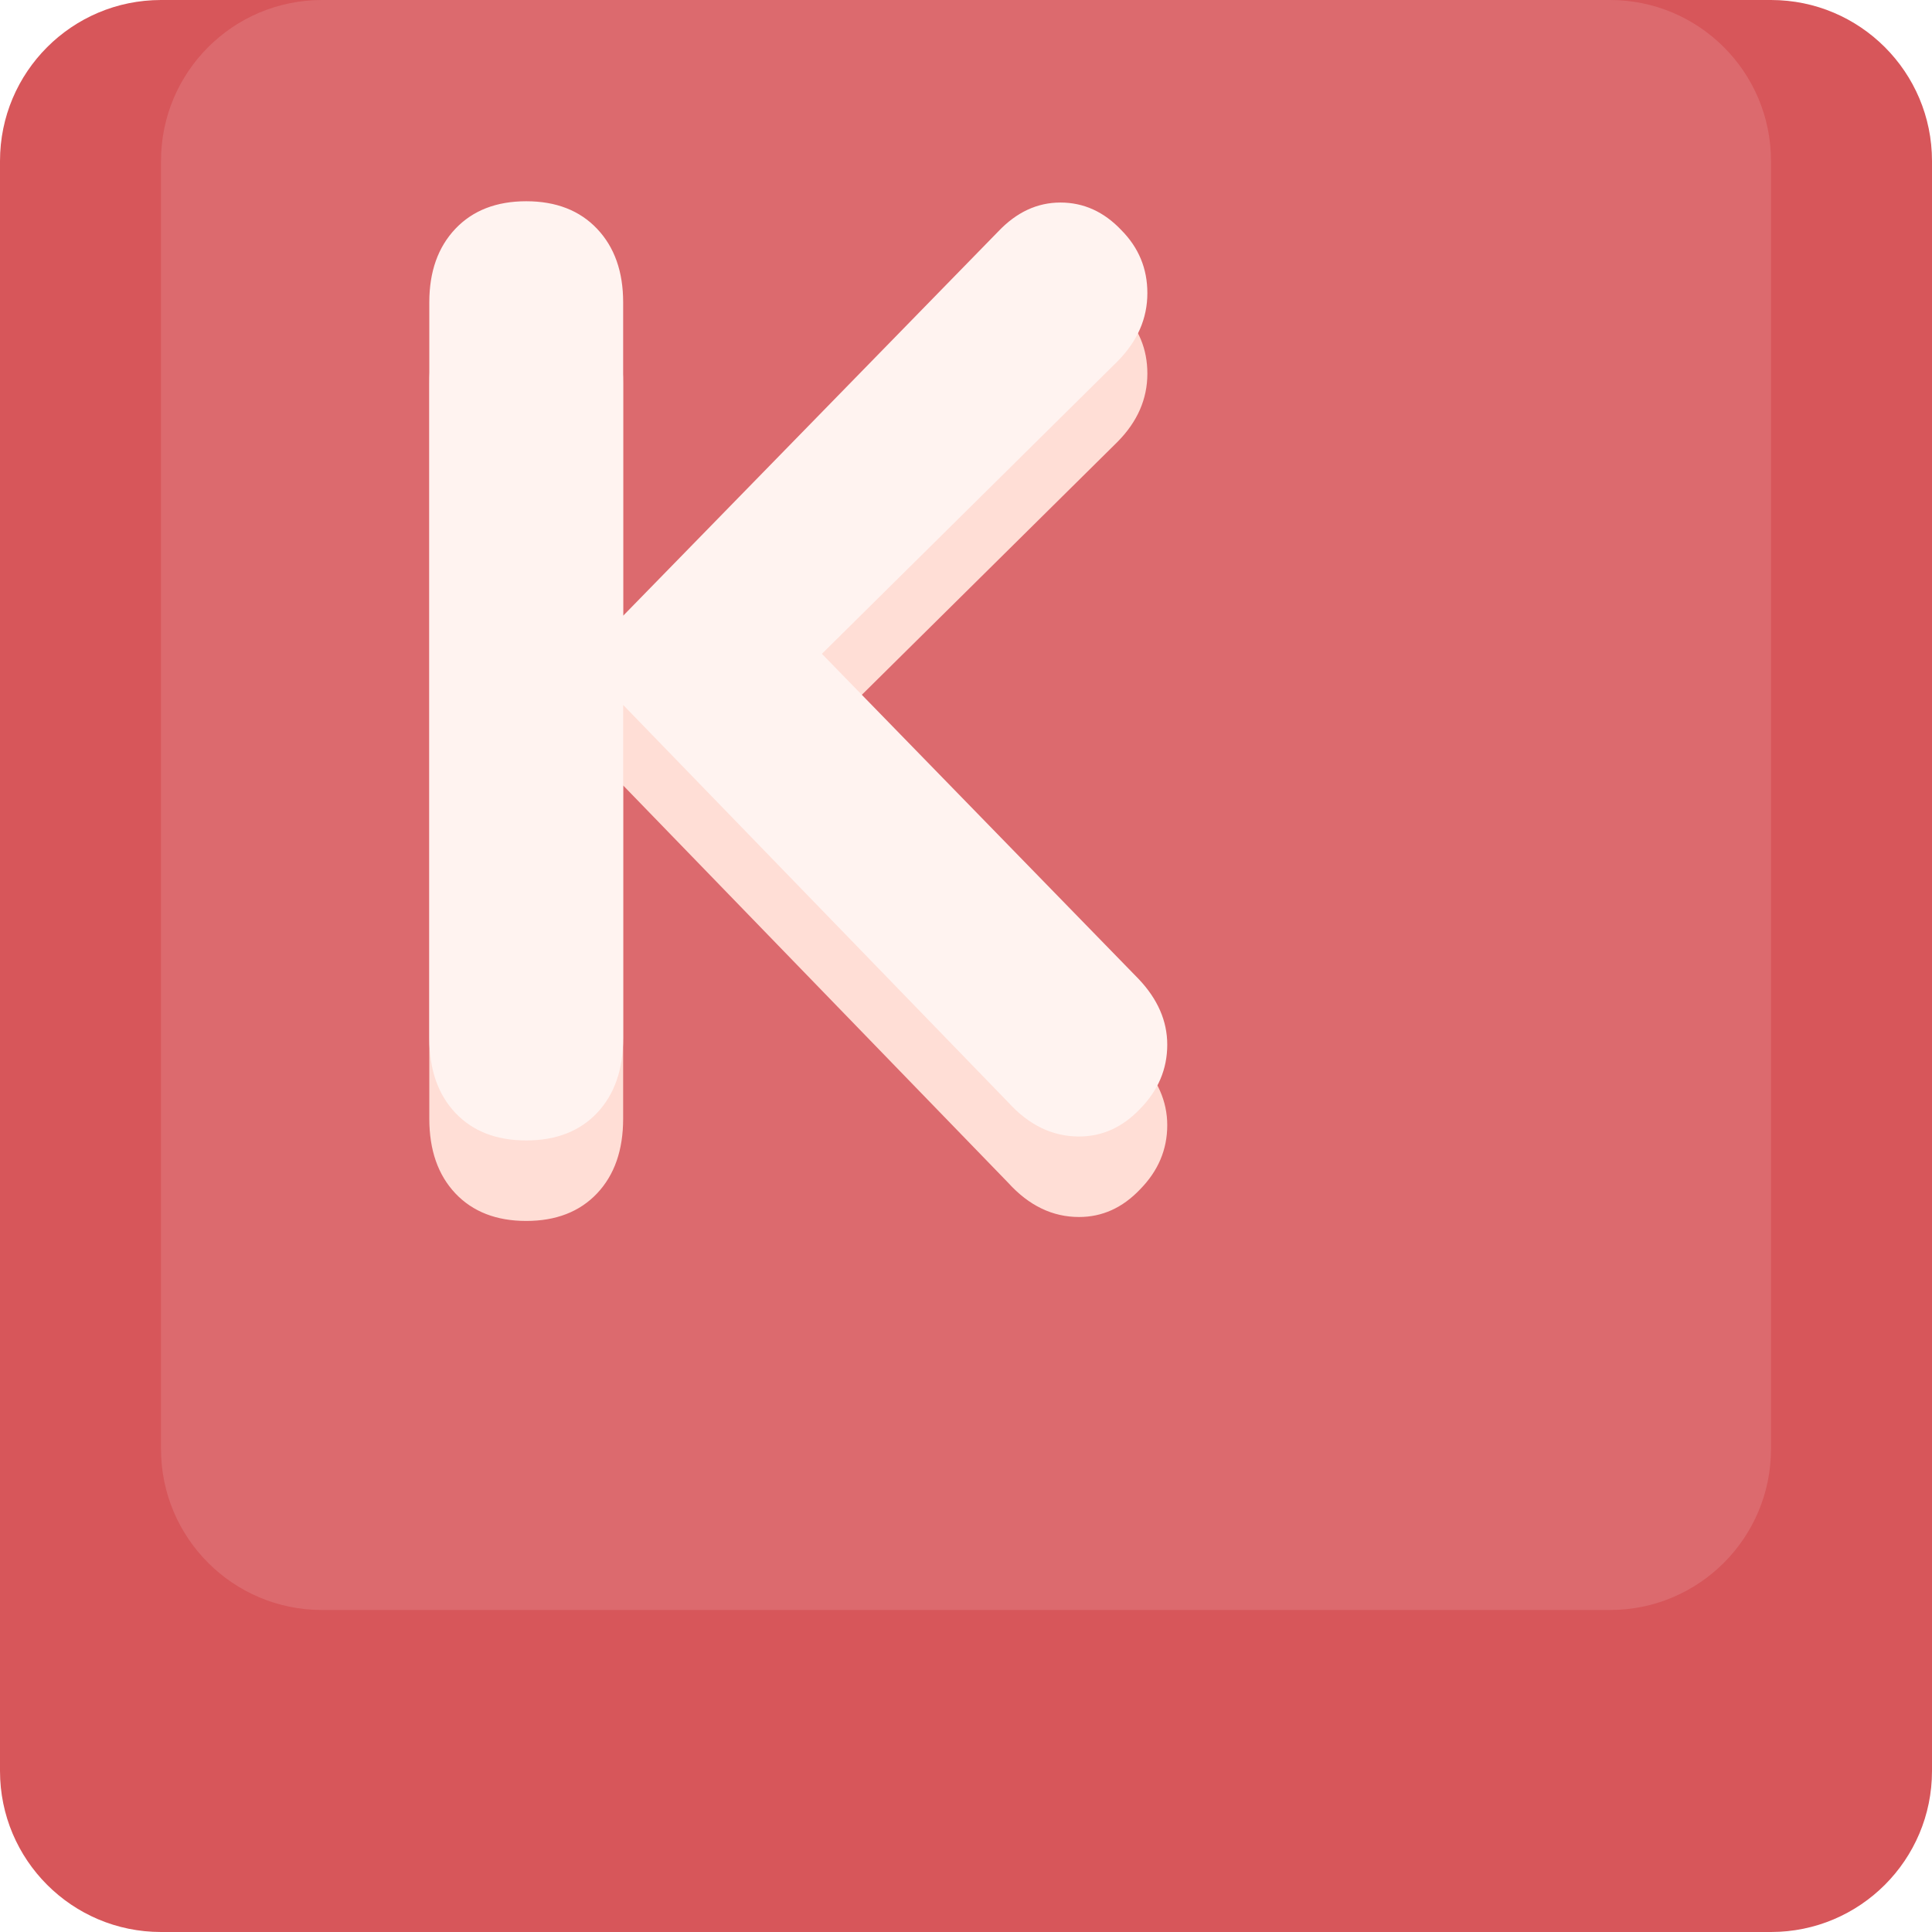
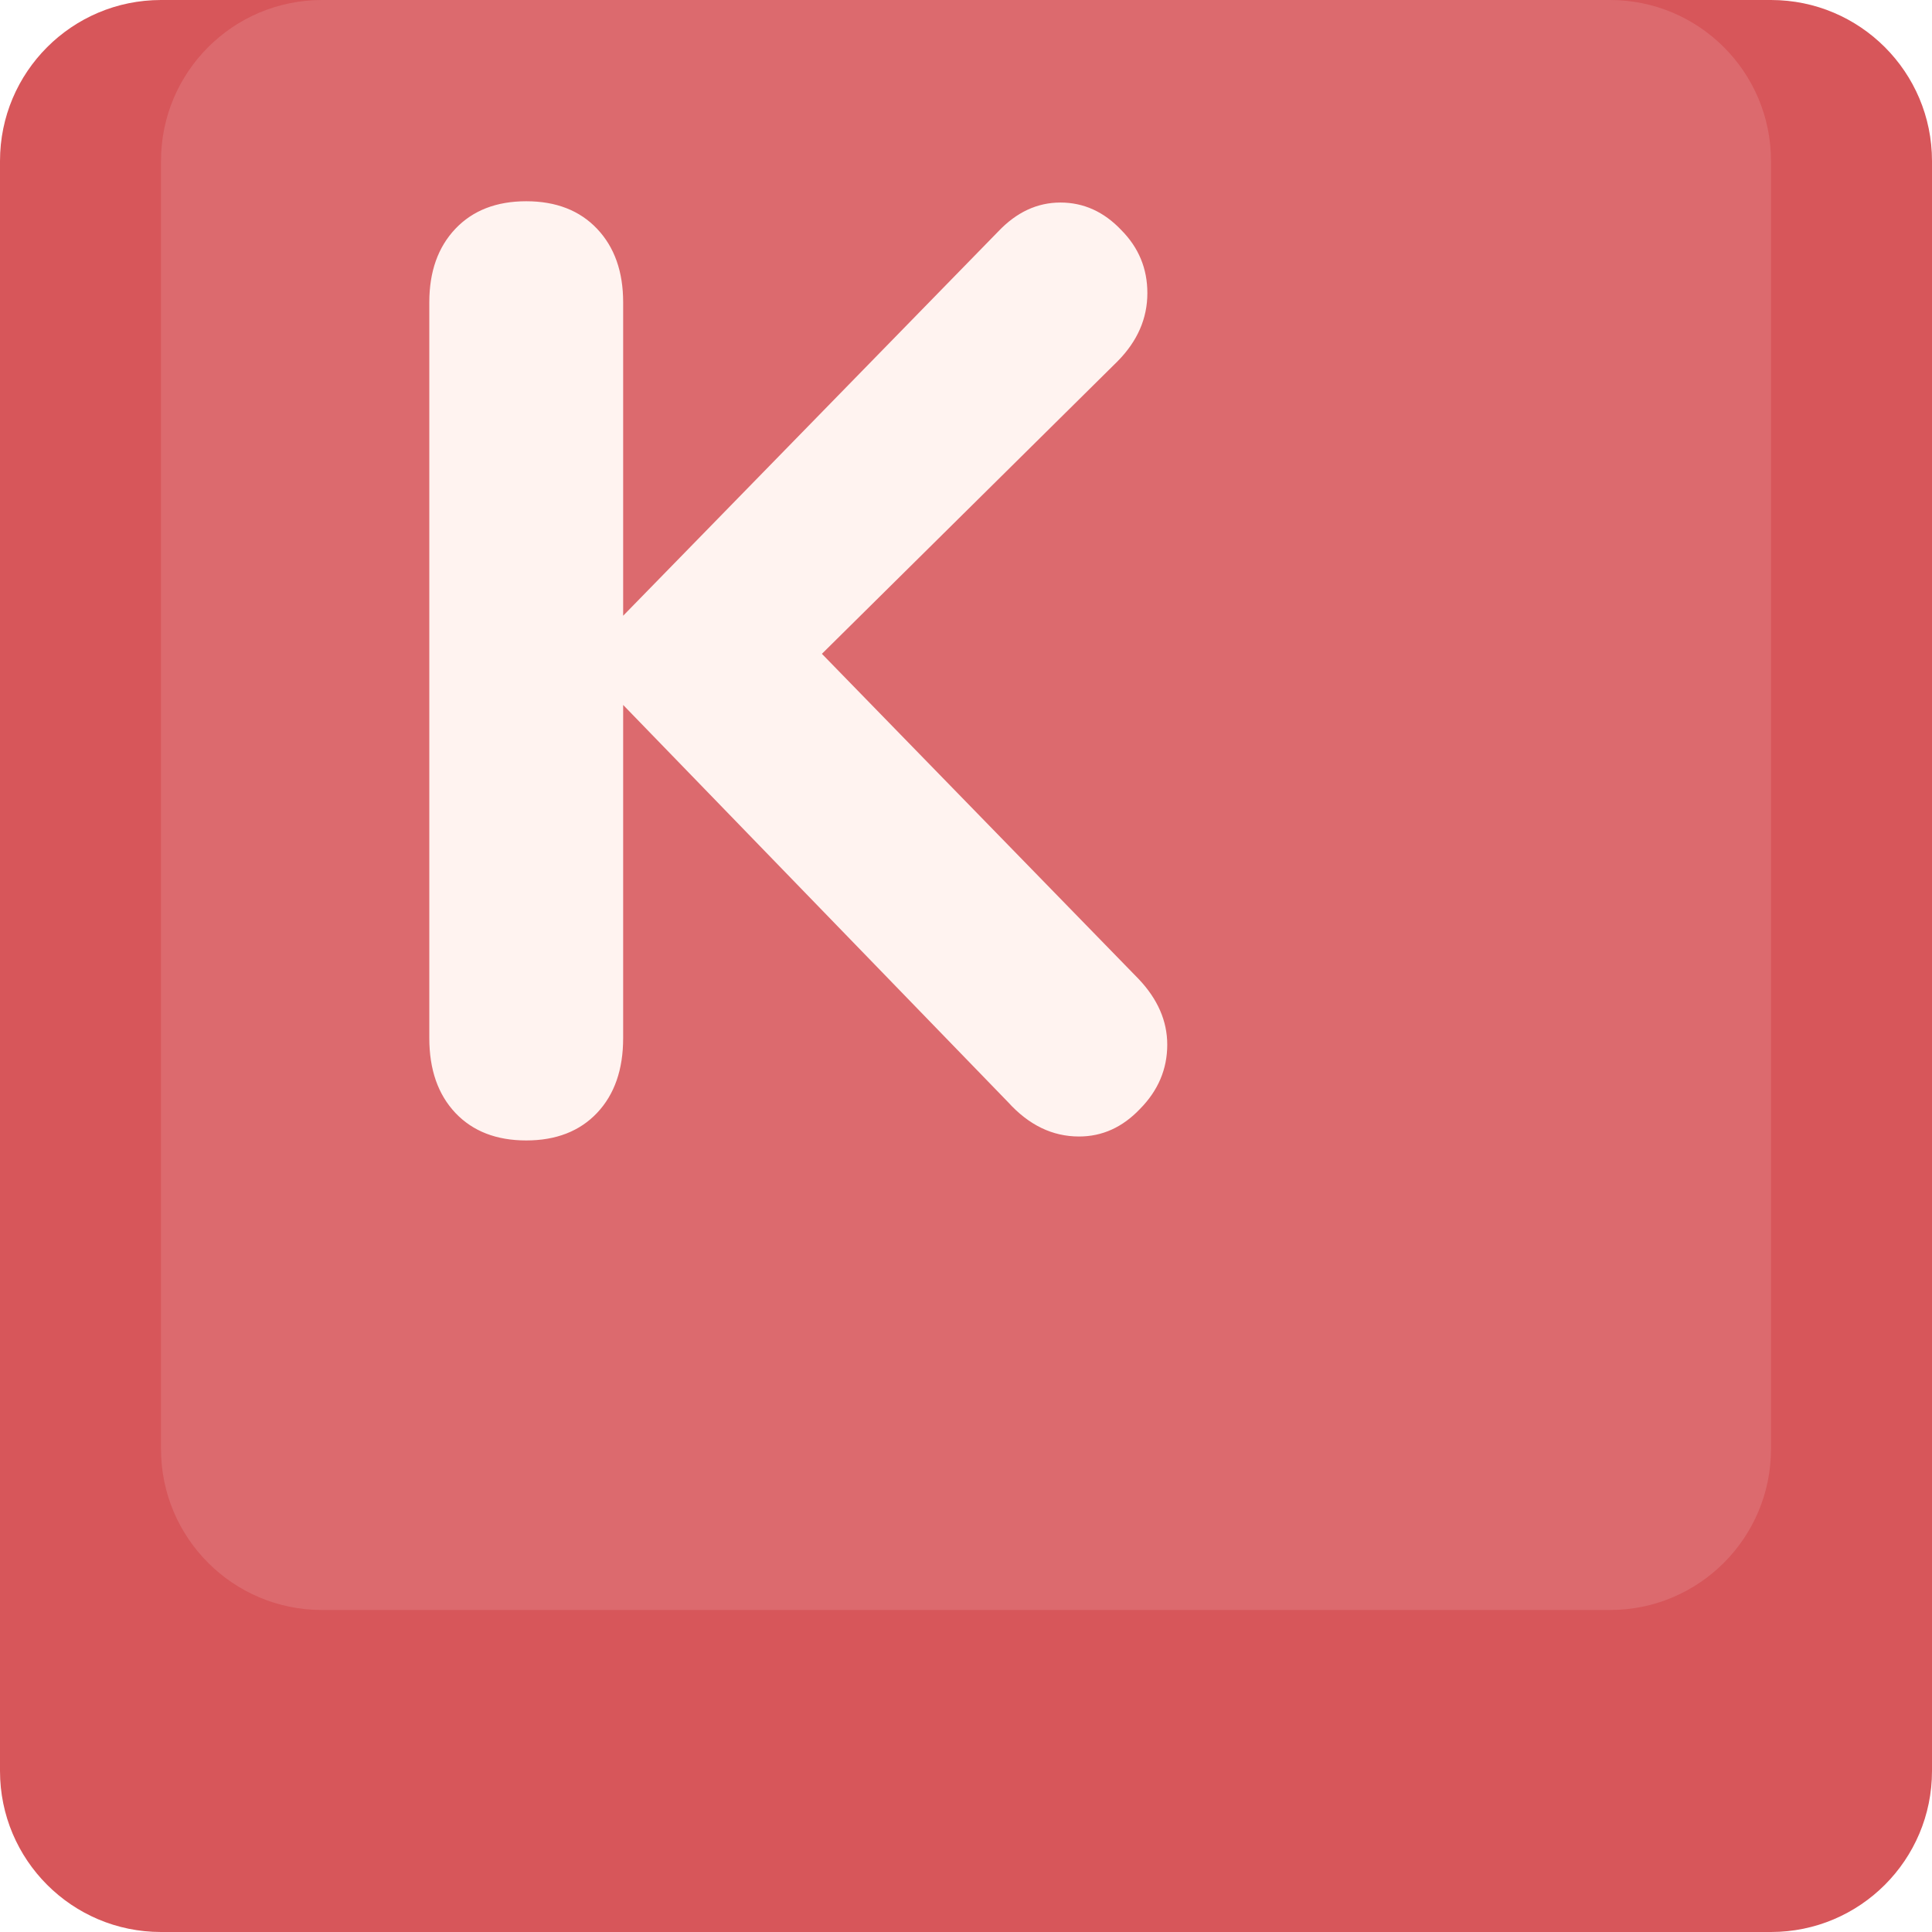
<svg xmlns="http://www.w3.org/2000/svg" viewBox="0 0 24 24" fill="none">
  <rect fill="hsl(358, 62%, 59%)" width="24" height="24" rx="2" />
  <rect fill="hsl(358, 62%, 64%)" x="2" width="20" height="20" rx="2" />
-   <path fill="hsl(12, 100%, 92%)" d="M14.145 13.162C14.382 13.412 14.5 13.684 14.5 13.977C14.5 14.281 14.387 14.547 14.161 14.776C13.944 15.004 13.692 15.118 13.404 15.118C13.075 15.118 12.782 14.977 12.525 14.694L7.741 9.757V13.896C7.741 14.287 7.633 14.596 7.417 14.825C7.201 15.053 6.907 15.167 6.537 15.167C6.167 15.167 5.873 15.053 5.657 14.825C5.441 14.596 5.333 14.287 5.333 13.896V4.755C5.333 4.374 5.441 4.07 5.657 3.842C5.873 3.614 6.167 3.5 6.537 3.5C6.907 3.5 7.201 3.614 7.417 3.842C7.633 4.07 7.741 4.374 7.741 4.755V8.649L12.401 3.875C12.628 3.636 12.885 3.516 13.173 3.516C13.461 3.516 13.713 3.63 13.929 3.858C14.145 4.076 14.253 4.336 14.253 4.641C14.253 4.956 14.13 5.238 13.883 5.488L10.21 9.122L14.145 13.162Z" />
  <path fill="hsl(12, 100%, 97%)" d="M14.145 12.162C14.382 12.412 14.5 12.684 14.5 12.977C14.5 13.281 14.387 13.547 14.161 13.776C13.944 14.004 13.692 14.118 13.404 14.118C13.075 14.118 12.782 13.977 12.525 13.694L7.741 8.757V12.896C7.741 13.287 7.633 13.596 7.417 13.825C7.201 14.053 6.907 14.167 6.537 14.167C6.167 14.167 5.873 14.053 5.657 13.825C5.441 13.596 5.333 13.287 5.333 12.896V3.755C5.333 3.374 5.441 3.07 5.657 2.842C5.873 2.614 6.167 2.5 6.537 2.5C6.907 2.5 7.201 2.614 7.417 2.842C7.633 3.07 7.741 3.374 7.741 3.755V7.649L12.401 2.875C12.628 2.636 12.885 2.516 13.173 2.516C13.461 2.516 13.713 2.63 13.929 2.858C14.145 3.076 14.253 3.336 14.253 3.641C14.253 3.956 14.13 4.238 13.883 4.488L10.21 8.122L14.145 12.162Z" />
</svg>
